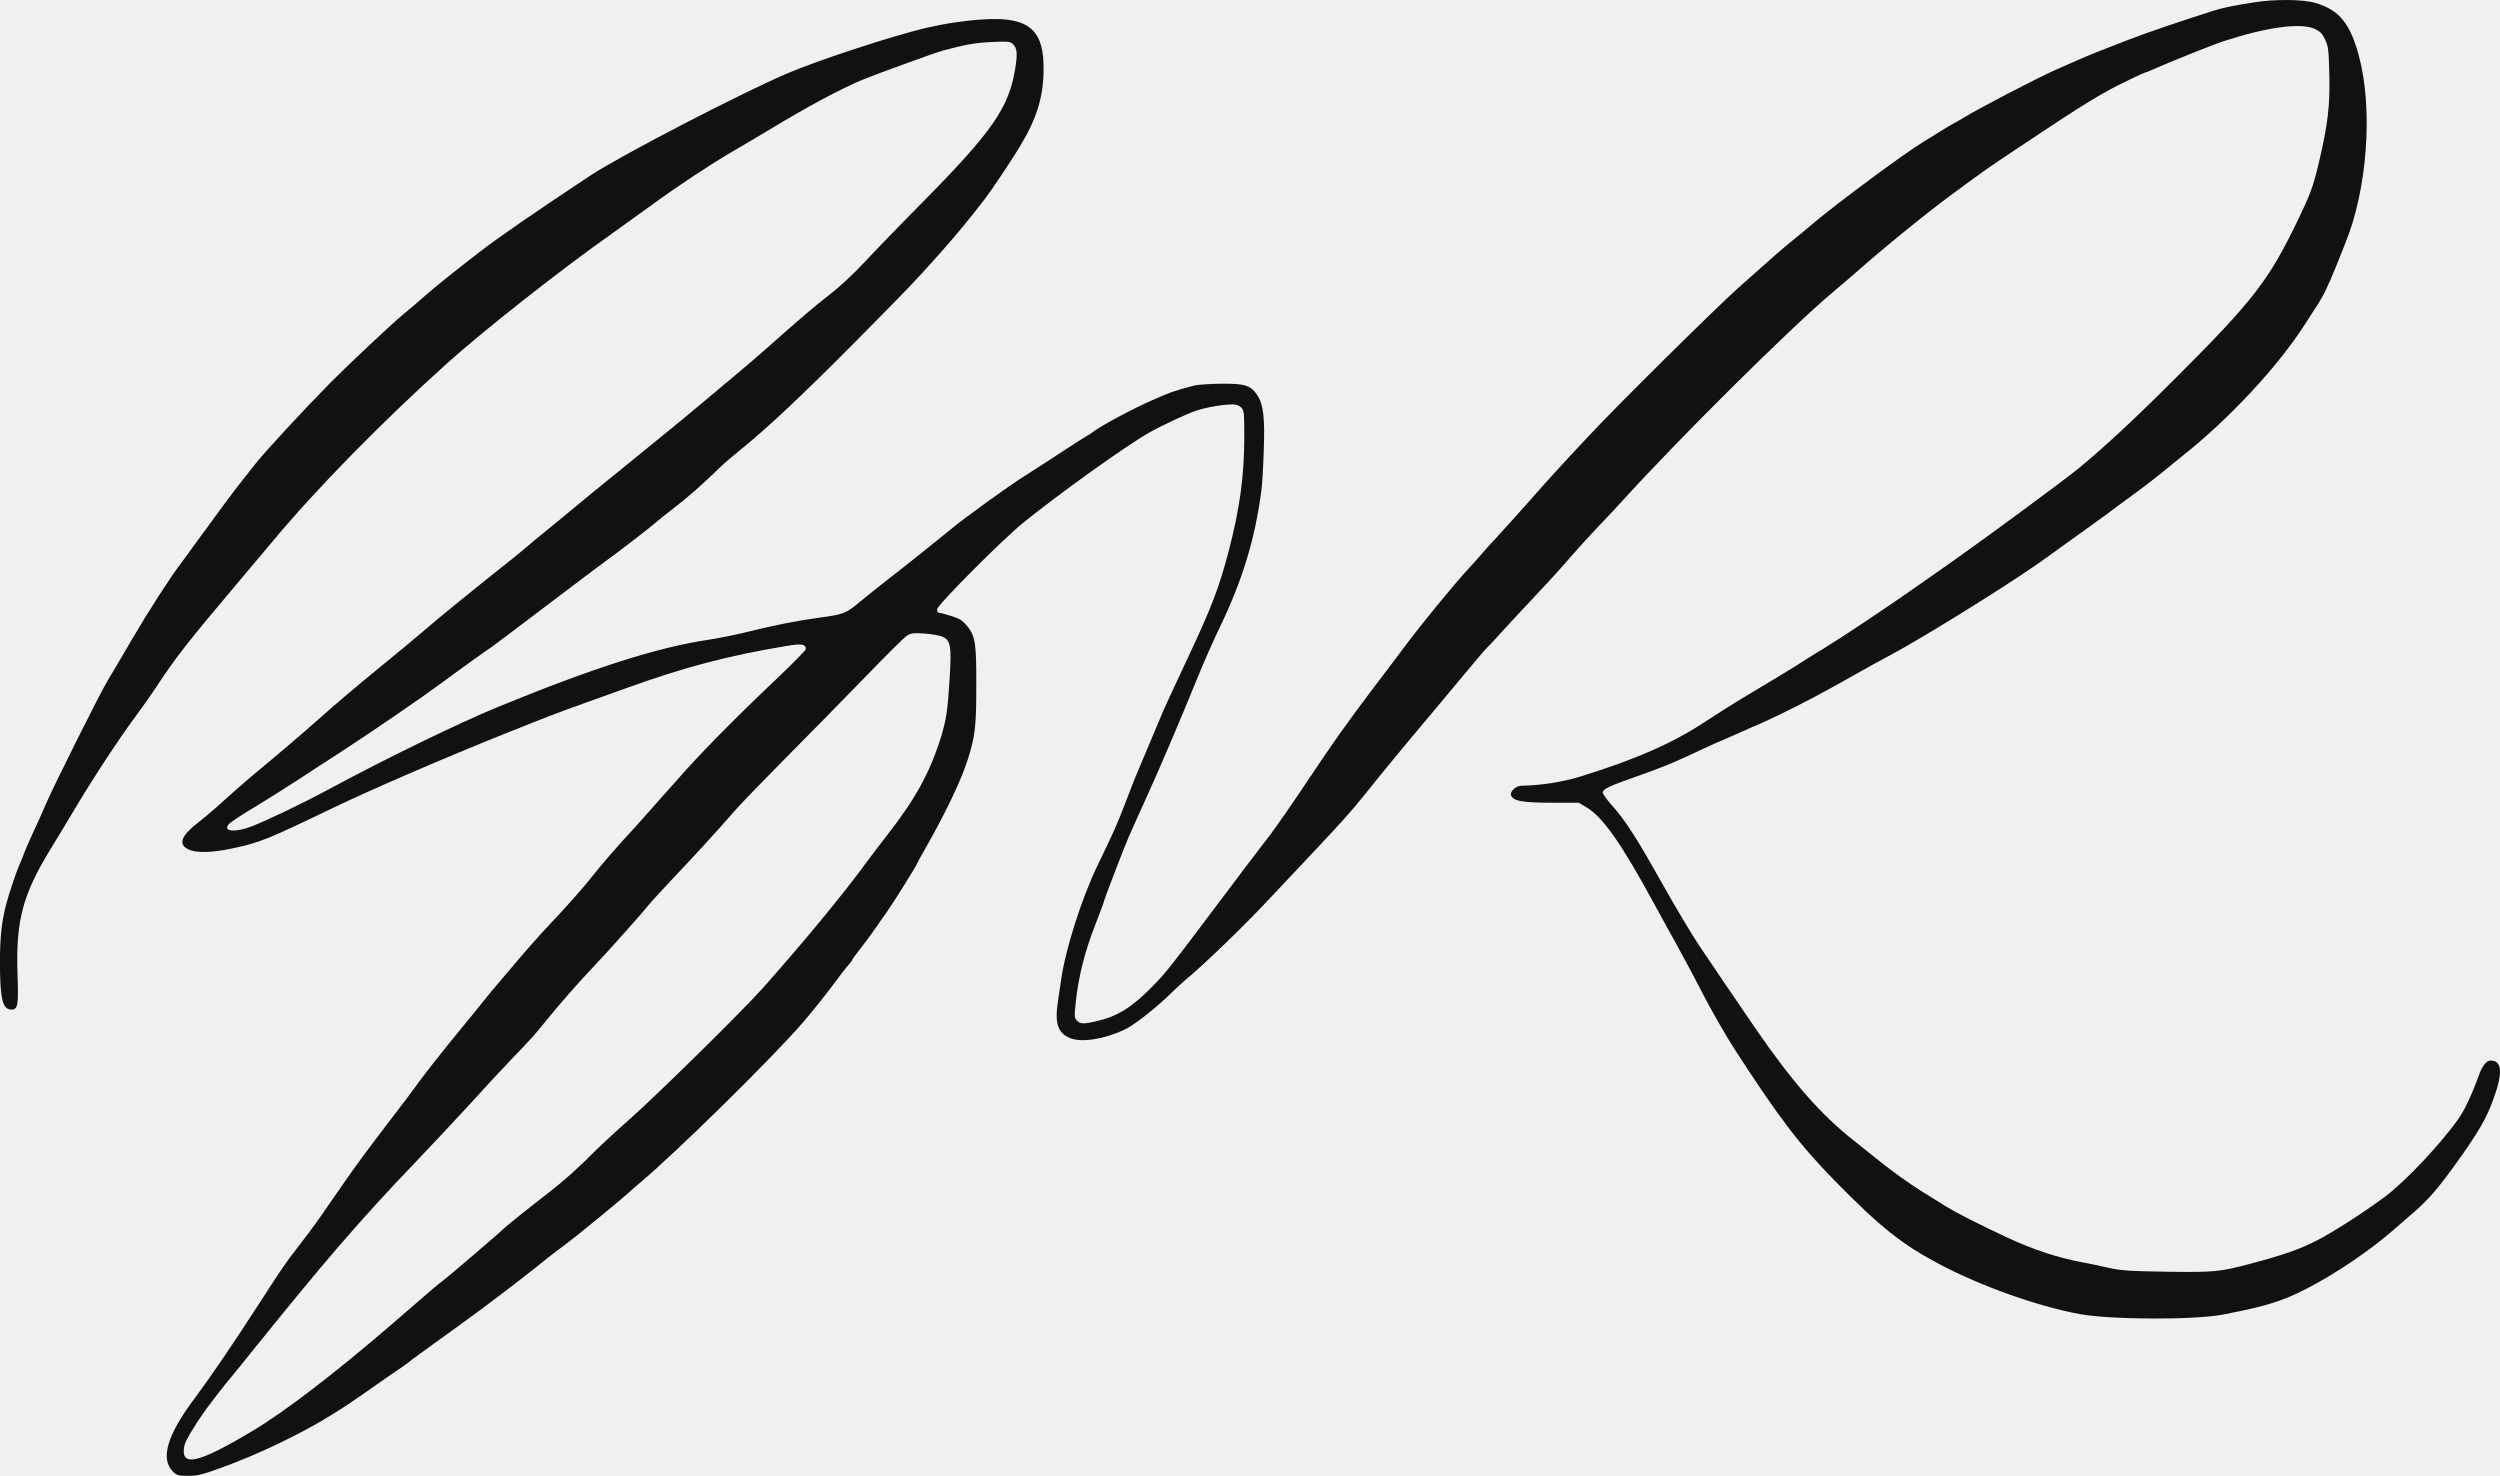
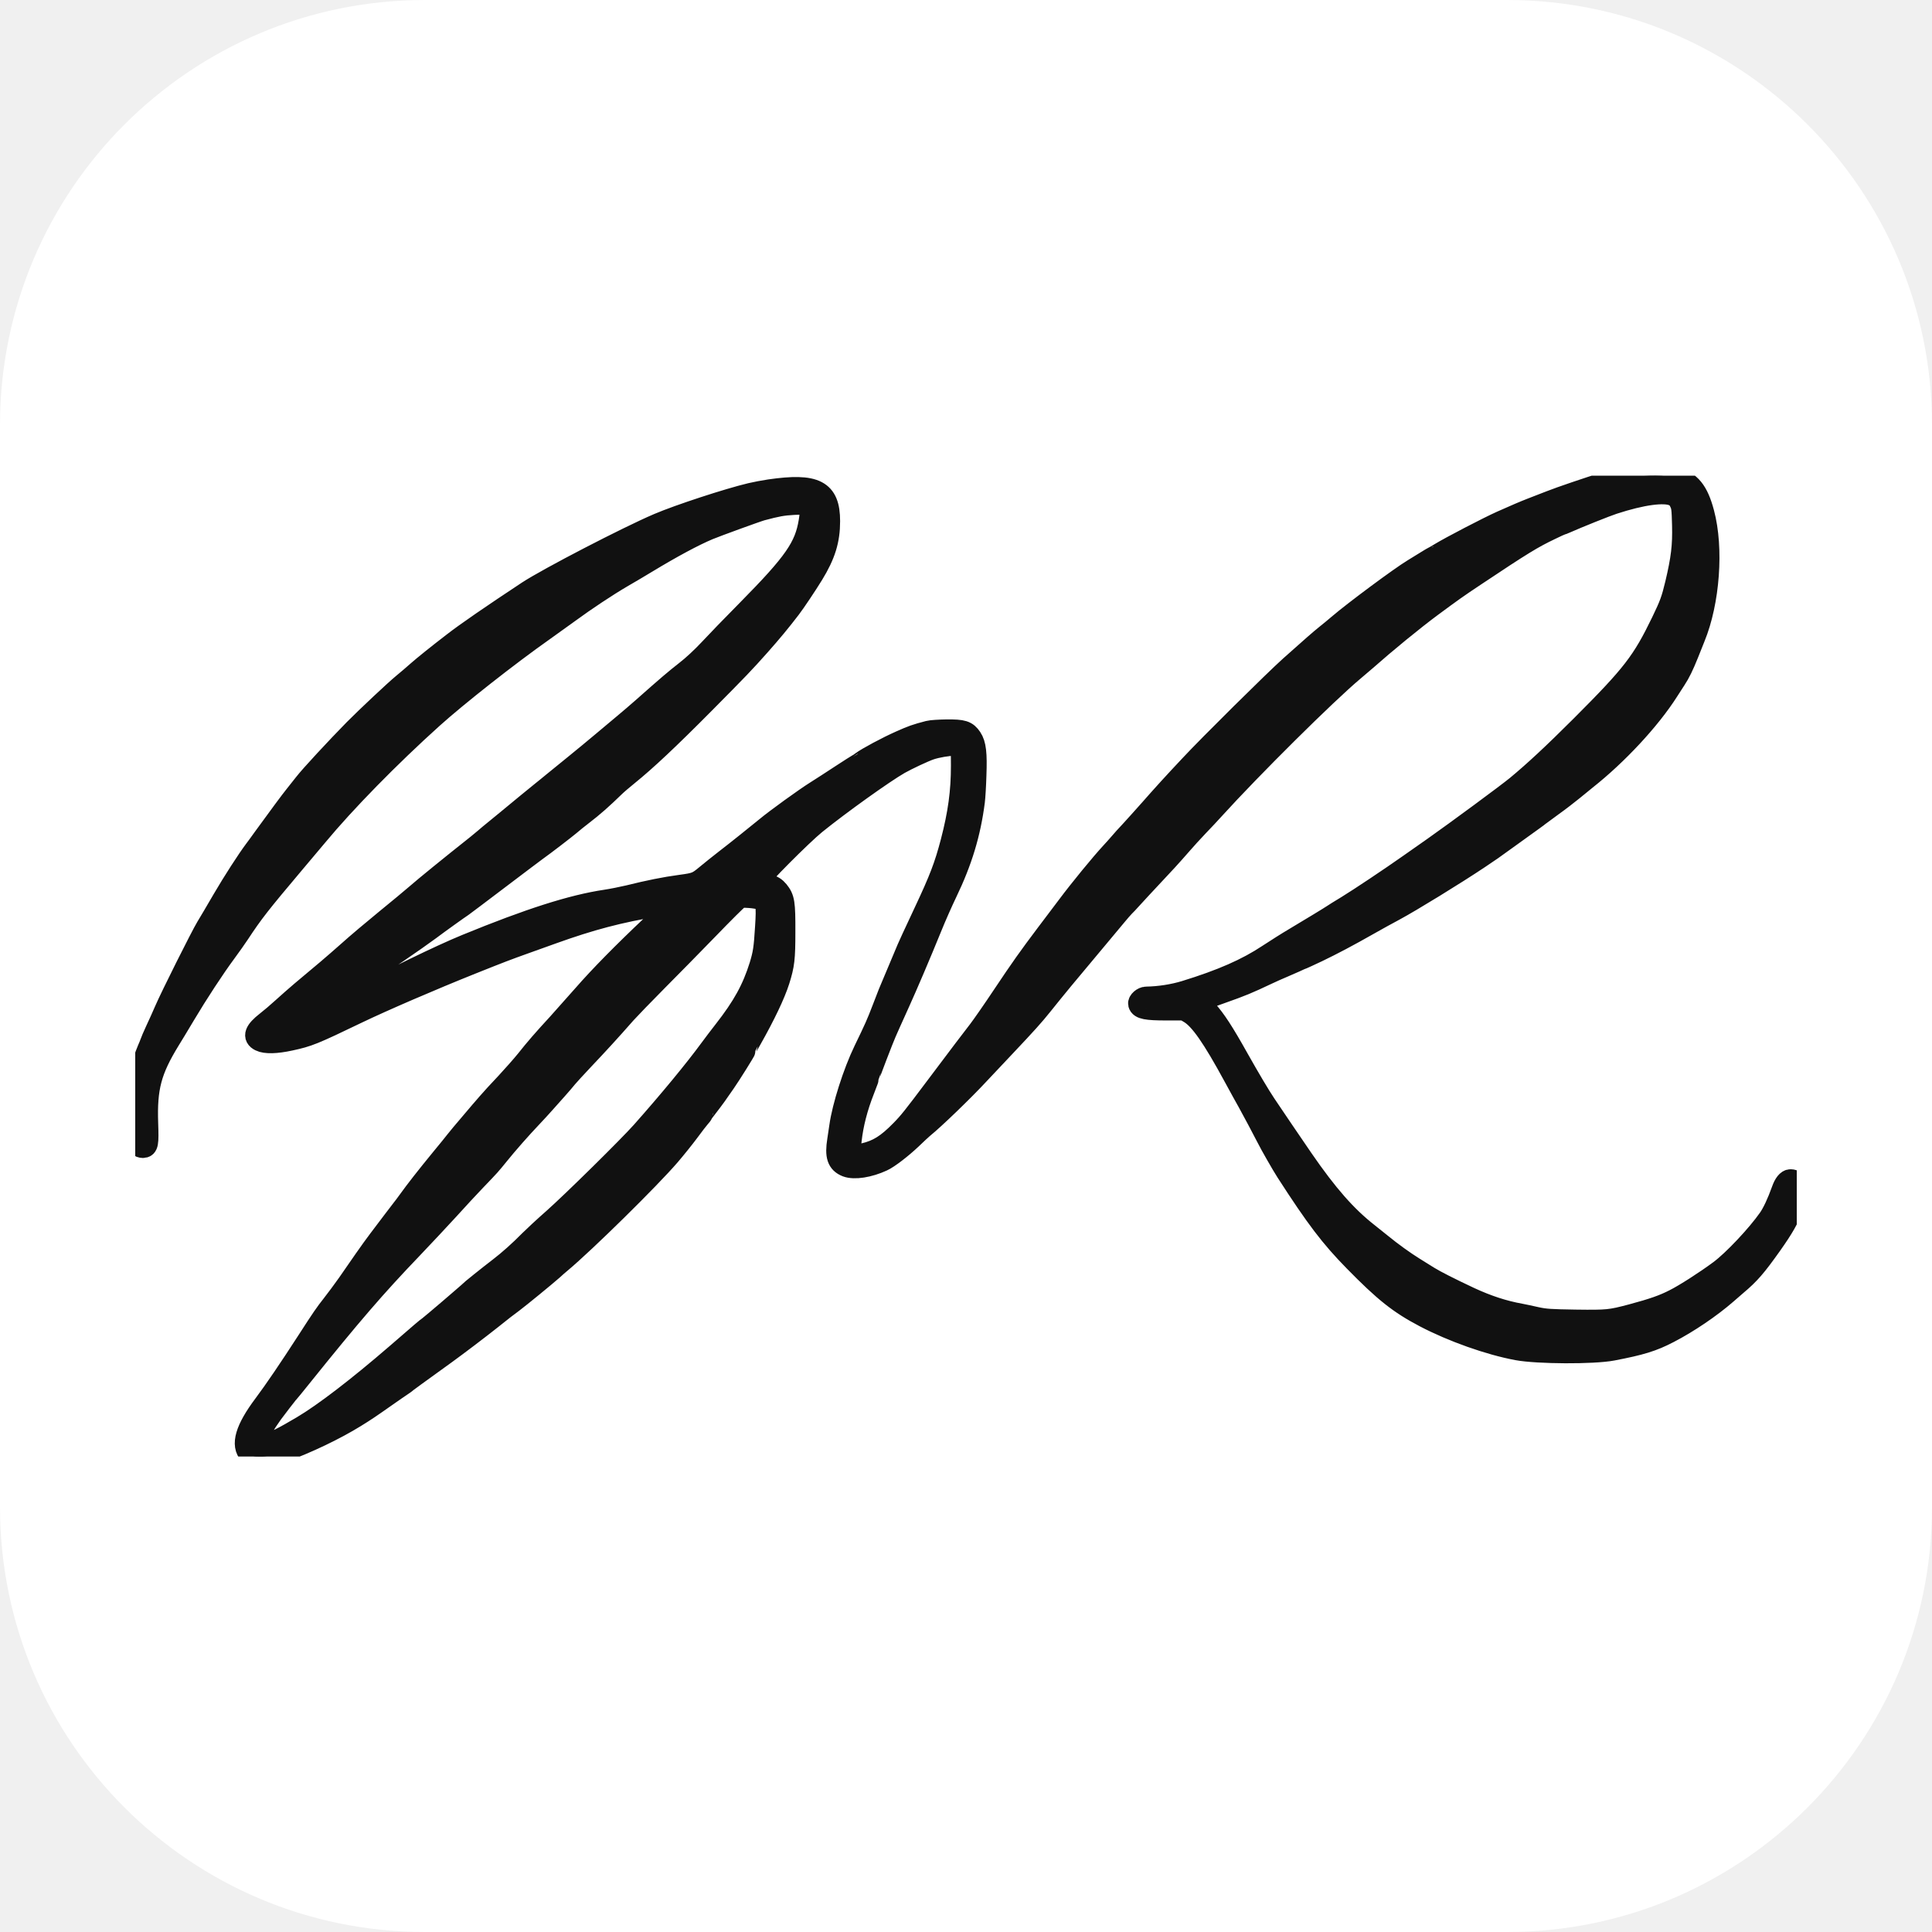
- <svg xmlns="http://www.w3.org/2000/svg" viewBox="0 0 1619.3 955.9">
-   <g transform="translate(-181.0428,1507.935) scale(0.1,-0.1)" fill="#111111">
-     <path d="M16410 15064 c-140 -22 -202 -35 -265 -55 -184 -58 -438 -144 -542 -185 -65 -25 -147 -57 -183 -71 -65 -25 -163 -67 -295 -126 -127 -57 -487 -244 -594 -309 -34 -21 -64 -38 -66 -38 -2 0 -32 -18 -66 -39 -35 -22 -94 -58 -130 -80 -126 -76 -576 -410 -729 -541 -30 -26 -82 -69 -115 -95 -68 -55 -130 -109 -354 -309 -151 -135 -795 -772 -976 -967 -160 -170 -270 -291 -391 -429 -66 -74 -151 -169 -189 -210 -39 -41 -86 -93 -104 -115 -19 -22 -57 -65 -85 -95 -99 -107 -304 -357 -422 -515 -66 -88 -160 -213 -210 -278 -170 -226 -246 -333 -419 -592 -95 -143 -203 -298 -239 -345 -62 -79 -178 -233 -424 -560 -214 -285 -256 -338 -335 -418 -135 -138 -227 -195 -363 -227 -86 -20 -107 -19 -129 5 -16 18 -17 28 -5 132 17 157 60 323 125 488 30 78 55 144 55 148 0 10 132 354 160 417 12 28 31 70 42 95 11 25 51 113 88 195 78 172 204 467 313 735 41 102 109 255 150 340 146 303 228 574 268 885 5 39 12 153 15 255 8 212 -2 300 -42 360 -43 64 -78 75 -234 74 -74 -1 -153 -6 -175 -12 -127 -33 -162 -46 -274 -96 -129 -57 -323 -161 -378 -202 -17 -13 -33 -24 -36 -24 -2 0 -74 -46 -160 -102 -86 -57 -200 -130 -252 -163 -98 -61 -389 -271 -481 -348 -93 -76 -287 -232 -394 -314 -58 -45 -143 -113 -190 -152 -90 -75 -105 -81 -254 -101 -155 -21 -304 -51 -506 -101 -63 -15 -164 -35 -224 -44 -327 -49 -739 -180 -1356 -433 -252 -103 -737 -339 -1094 -532 -172 -93 -413 -208 -510 -245 -101 -38 -178 -32 -148 11 10 15 80 61 197 131 55 33 172 107 260 164 88 58 205 134 260 169 218 142 528 354 669 458 92 69 283 206 323 232 12 8 173 130 358 270 185 140 349 264 365 275 76 54 271 204 320 245 30 26 86 71 124 100 106 81 195 160 311 273 22 22 83 74 135 116 173 140 392 345 746 702 335 338 381 386 535 559 118 133 199 231 298 360 44 57 161 232 221 330 116 189 160 331 160 516 0 295 -130 362 -575 298 -55 -8 -138 -24 -185 -35 -219 -52 -699 -209 -900 -295 -300 -128 -1073 -529 -1270 -658 -348 -230 -600 -403 -726 -501 -151 -116 -289 -227 -349 -280 -38 -34 -100 -87 -138 -118 -74 -60 -357 -326 -477 -447 -173 -176 -429 -452 -485 -525 -33 -42 -76 -97 -95 -120 -32 -39 -156 -206 -307 -414 -34 -48 -70 -97 -81 -111 -75 -100 -211 -311 -311 -482 -65 -112 -137 -234 -161 -273 -50 -82 -349 -679 -405 -810 -21 -49 -60 -136 -86 -191 -26 -56 -50 -112 -54 -125 -4 -13 -16 -42 -26 -64 -20 -44 -72 -197 -88 -261 -30 -113 -41 -218 -41 -384 1 -231 17 -300 74 -300 42 0 47 27 40 227 -12 350 33 518 217 818 21 33 86 141 145 240 130 218 288 459 401 612 46 63 104 144 128 181 137 208 201 290 545 698 80 94 178 212 219 260 273 329 704 769 1125 1148 241 217 743 612 1081 850 77 55 187 134 245 176 165 121 373 259 520 345 74 43 185 108 245 145 245 148 453 260 600 322 74 31 472 176 520 189 150 40 204 50 313 56 108 5 124 4 142 -12 29 -26 32 -62 16 -161 -41 -253 -148 -407 -604 -869 -142 -143 -309 -316 -372 -384 -68 -73 -162 -161 -230 -213 -107 -84 -172 -139 -419 -358 -53 -47 -132 -114 -175 -150 -43 -36 -138 -115 -210 -176 -72 -61 -196 -163 -276 -228 -80 -65 -176 -143 -214 -174 -38 -32 -86 -70 -107 -87 -37 -29 -230 -188 -329 -270 -26 -22 -81 -67 -122 -100 -40 -32 -89 -73 -108 -90 -20 -16 -54 -44 -75 -62 -271 -215 -502 -403 -595 -484 -41 -36 -173 -145 -293 -243 -120 -98 -285 -237 -366 -310 -141 -125 -255 -222 -456 -389 -49 -42 -131 -113 -181 -159 -50 -46 -123 -108 -162 -138 -109 -85 -129 -139 -62 -172 50 -25 153 -23 290 7 176 38 219 55 655 265 246 118 713 320 1118 482 283 113 330 131 517 198 91 32 210 75 265 95 373 134 649 207 1028 270 100 17 127 13 127 -20 0 -7 -80 -88 -177 -181 -286 -270 -509 -497 -668 -679 -82 -93 -194 -219 -249 -280 -142 -154 -221 -245 -308 -355 -42 -52 -131 -153 -198 -225 -68 -71 -148 -159 -179 -195 -31 -36 -60 -70 -66 -76 -12 -14 -134 -157 -190 -224 -22 -26 -50 -61 -62 -76 -12 -16 -70 -88 -130 -160 -154 -188 -251 -312 -328 -419 -22 -31 -45 -61 -51 -68 -5 -7 -49 -64 -97 -127 -47 -63 -110 -146 -140 -185 -29 -38 -91 -124 -137 -190 -46 -66 -120 -172 -163 -235 -44 -63 -113 -155 -152 -205 -67 -85 -97 -128 -240 -350 -182 -281 -317 -480 -426 -626 -176 -235 -221 -388 -139 -471 26 -25 35 -28 99 -28 60 0 92 8 208 50 238 85 522 221 718 343 94 58 140 89 295 198 63 44 133 93 155 107 22 15 45 31 51 37 10 9 78 59 375 273 128 93 319 238 449 341 52 42 106 85 121 96 15 11 53 40 85 64 68 51 317 255 385 315 25 23 61 55 81 71 236 197 869 820 1062 1045 54 63 137 166 184 229 46 63 95 126 108 140 13 14 24 29 24 32 0 4 21 33 48 67 26 33 64 84 85 113 20 30 61 88 90 129 49 70 197 306 197 315 0 2 26 50 59 107 131 232 227 433 270 568 48 152 55 212 55 475 1 281 -6 324 -61 392 -28 33 -47 46 -100 62 -37 12 -72 21 -80 21 -7 0 -13 10 -13 23 0 26 423 451 555 558 236 191 666 499 820 587 76 43 240 120 302 141 65 22 172 40 236 41 24 0 44 -7 57 -20 18 -18 20 -33 20 -187 0 -255 -29 -466 -101 -743 -62 -236 -111 -365 -264 -690 -114 -244 -146 -312 -162 -350 -64 -152 -176 -419 -183 -435 -4 -11 -32 -81 -60 -155 -56 -146 -76 -190 -180 -405 -103 -213 -209 -545 -236 -740 -3 -22 -12 -82 -20 -134 -24 -150 -3 -214 81 -247 74 -28 215 -6 345 54 58 26 186 125 279 213 48 46 100 95 116 108 108 87 394 363 545 526 36 39 153 163 260 276 204 216 273 293 353 393 137 171 254 313 462 560 110 131 226 270 258 309 32 39 68 80 80 92 12 11 42 43 66 70 40 44 106 116 352 379 36 39 98 109 139 156 40 47 115 128 165 181 51 53 119 125 150 160 371 409 1096 1128 1364 1353 47 40 102 86 121 103 192 170 464 393 641 524 203 150 245 180 419 296 468 312 563 370 743 456 53 26 100 47 103 47 3 0 20 6 37 14 126 56 406 168 472 189 279 91 495 120 587 80 36 -17 50 -30 68 -69 21 -43 24 -65 28 -228 5 -200 -10 -326 -68 -571 -38 -158 -55 -204 -135 -370 -190 -393 -286 -518 -789 -1021 -269 -269 -460 -446 -628 -585 -96 -79 -582 -437 -810 -598 -73 -51 -180 -126 -238 -167 -183 -129 -481 -328 -605 -404 -66 -40 -131 -80 -145 -90 -29 -20 -203 -125 -370 -225 -63 -37 -178 -110 -256 -161 -208 -138 -452 -245 -809 -355 -118 -36 -254 -57 -381 -59 -32 0 -73 -36 -67 -59 10 -39 70 -51 261 -51 l178 0 54 -32 c104 -63 226 -238 435 -623 54 -99 114 -209 135 -245 34 -61 155 -287 189 -355 28 -57 144 -260 186 -325 292 -453 430 -634 660 -869 294 -300 437 -414 685 -544 269 -141 626 -268 900 -319 199 -37 741 -39 925 -4 277 53 390 87 549 170 188 97 406 245 561 380 38 34 83 72 99 86 125 105 186 176 338 390 115 163 163 247 205 360 66 177 62 259 -14 260 -27 0 -55 -34 -77 -97 -45 -125 -90 -220 -130 -278 -114 -163 -348 -411 -479 -508 -140 -104 -343 -234 -443 -284 -107 -55 -210 -91 -419 -147 -208 -55 -235 -58 -546 -54 -247 4 -297 7 -384 26 -55 13 -125 27 -155 33 -167 30 -324 82 -495 161 -204 96 -328 159 -402 204 -34 22 -100 62 -146 91 -92 57 -217 147 -317 229 -36 29 -94 76 -130 104 -213 167 -398 378 -637 725 -82 119 -315 462 -362 533 -59 88 -156 252 -266 447 -146 261 -224 380 -304 468 -35 39 -61 76 -59 85 4 22 44 41 213 100 184 65 245 90 435 180 47 22 113 52 148 66 34 15 92 40 128 56 35 17 66 30 69 30 2 0 68 31 147 68 145 70 288 145 503 267 66 38 176 98 245 135 160 86 592 351 825 507 117 78 115 77 295 207 91 66 192 139 225 162 33 24 65 47 70 52 6 4 62 46 125 92 63 45 151 113 195 149 44 36 103 84 130 106 305 241 623 583 799 860 21 33 53 83 71 110 44 67 74 129 125 255 23 58 50 127 61 153 143 347 181 869 89 1212 -57 213 -127 299 -281 345 -80 24 -265 26 -399 4z m-8497 -4108 c55 -22 62 -62 48 -276 -13 -211 -21 -260 -56 -376 -72 -230 -165 -400 -352 -639 -43 -55 -103 -134 -133 -175 -150 -205 -400 -508 -668 -810 -131 -147 -678 -686 -862 -849 -91 -80 -194 -176 -230 -212 -96 -98 -206 -196 -295 -264 -107 -82 -288 -227 -300 -241 -14 -16 -365 -316 -392 -335 -21 -14 -62 -49 -312 -266 -374 -323 -707 -579 -920 -705 -350 -209 -463 -234 -437 -95 6 32 61 126 136 231 34 47 149 196 160 206 3 3 58 70 122 150 488 607 726 883 1078 1250 108 113 268 284 356 380 87 96 206 225 264 285 146 152 143 149 225 250 87 108 222 261 321 365 39 41 95 102 125 136 30 33 86 96 124 139 39 44 82 94 97 113 15 19 90 100 166 181 133 140 257 275 407 446 39 43 176 185 305 315 129 129 354 359 500 509 146 151 278 283 295 293 25 16 43 19 111 14 45 -3 98 -12 117 -20z" />
-   </g>
+ <svg xmlns="http://www.w3.org/2000/svg" viewBox="0 0 1000 1000">
+   <rect width="1000" height="1000" rx="220" fill="#ffffff" />
+   <svg x="70.0" y="246.2" width="860" height="507.7" viewBox="0 0 1619.3 955.9">
+     <g transform="translate(-181.0428,1507.935) scale(0.1,-0.1)" fill="#111111" stroke="#111111" stroke-width="220" stroke-linejoin="round">
+       <path d="M16410 15064 c-140 -22 -202 -35 -265 -55 -184 -58 -438 -144 -542 -185 -65 -25 -147 -57 -183 -71 -65 -25 -163 -67 -295 -126 -127 -57 -487 -244 -594 -309 -34 -21 -64 -38 -66 -38 -2 0 -32 -18 -66 -39 -35 -22 -94 -58 -130 -80 -126 -76 -576 -410 -729 -541 -30 -26 -82 -69 -115 -95 -68 -55 -130 -109 -354 -309 -151 -135 -795 -772 -976 -967 -160 -170 -270 -291 -391 -429 -66 -74 -151 -169 -189 -210 -39 -41 -86 -93 -104 -115 -19 -22 -57 -65 -85 -95 -99 -107 -304 -357 -422 -515 -66 -88 -160 -213 -210 -278 -170 -226 -246 -333 -419 -592 -95 -143 -203 -298 -239 -345 -62 -79 -178 -233 -424 -560 -214 -285 -256 -338 -335 -418 -135 -138 -227 -195 -363 -227 -86 -20 -107 -19 -129 5 -16 18 -17 28 -5 132 17 157 60 323 125 488 30 78 55 144 55 148 0 10 132 354 160 417 12 28 31 70 42 95 11 25 51 113 88 195 78 172 204 467 313 735 41 102 109 255 150 340 146 303 228 574 268 885 5 39 12 153 15 255 8 212 -2 300 -42 360 -43 64 -78 75 -234 74 -74 -1 -153 -6 -175 -12 -127 -33 -162 -46 -274 -96 -129 -57 -323 -161 -378 -202 -17 -13 -33 -24 -36 -24 -2 0 -74 -46 -160 -102 -86 -57 -200 -130 -252 -163 -98 -61 -389 -271 -481 -348 -93 -76 -287 -232 -394 -314 -58 -45 -143 -113 -190 -152 -90 -75 -105 -81 -254 -101 -155 -21 -304 -51 -506 -101 -63 -15 -164 -35 -224 -44 -327 -49 -739 -180 -1356 -433 -252 -103 -737 -339 -1094 -532 -172 -93 -413 -208 -510 -245 -101 -38 -178 -32 -148 11 10 15 80 61 197 131 55 33 172 107 260 164 88 58 205 134 260 169 218 142 528 354 669 458 92 69 283 206 323 232 12 8 173 130 358 270 185 140 349 264 365 275 76 54 271 204 320 245 30 26 86 71 124 100 106 81 195 160 311 273 22 22 83 74 135 116 173 140 392 345 746 702 335 338 381 386 535 559 118 133 199 231 298 360 44 57 161 232 221 330 116 189 160 331 160 516 0 295 -130 362 -575 298 -55 -8 -138 -24 -185 -35 -219 -52 -699 -209 -900 -295 -300 -128 -1073 -529 -1270 -658 -348 -230 -600 -403 -726 -501 -151 -116 -289 -227 -349 -280 -38 -34 -100 -87 -138 -118 -74 -60 -357 -326 -477 -447 -173 -176 -429 -452 -485 -525 -33 -42 -76 -97 -95 -120 -32 -39 -156 -206 -307 -414 -34 -48 -70 -97 -81 -111 -75 -100 -211 -311 -311 -482 -65 -112 -137 -234 -161 -273 -50 -82 -349 -679 -405 -810 -21 -49 -60 -136 -86 -191 -26 -56 -50 -112 -54 -125 -4 -13 -16 -42 -26 -64 -20 -44 -72 -197 -88 -261 -30 -113 -41 -218 -41 -384 1 -231 17 -300 74 -300 42 0 47 27 40 227 -12 350 33 518 217 818 21 33 86 141 145 240 130 218 288 459 401 612 46 63 104 144 128 181 137 208 201 290 545 698 80 94 178 212 219 260 273 329 704 769 1125 1148 241 217 743 612 1081 850 77 55 187 134 245 176 165 121 373 259 520 345 74 43 185 108 245 145 245 148 453 260 600 322 74 31 472 176 520 189 150 40 204 50 313 56 108 5 124 4 142 -12 29 -26 32 -62 16 -161 -41 -253 -148 -407 -604 -869 -142 -143 -309 -316 -372 -384 -68 -73 -162 -161 -230 -213 -107 -84 -172 -139 -419 -358 -53 -47 -132 -114 -175 -150 -43 -36 -138 -115 -210 -176 -72 -61 -196 -163 -276 -228 -80 -65 -176 -143 -214 -174 -38 -32 -86 -70 -107 -87 -37 -29 -230 -188 -329 -270 -26 -22 -81 -67 -122 -100 -40 -32 -89 -73 -108 -90 -20 -16 -54 -44 -75 -62 -271 -215 -502 -403 -595 -484 -41 -36 -173 -145 -293 -243 -120 -98 -285 -237 -366 -310 -141 -125 -255 -222 -456 -389 -49 -42 -131 -113 -181 -159 -50 -46 -123 -108 -162 -138 -109 -85 -129 -139 -62 -172 50 -25 153 -23 290 7 176 38 219 55 655 265 246 118 713 320 1118 482 283 113 330 131 517 198 91 32 210 75 265 95 373 134 649 207 1028 270 100 17 127 13 127 -20 0 -7 -80 -88 -177 -181 -286 -270 -509 -497 -668 -679 -82 -93 -194 -219 -249 -280 -142 -154 -221 -245 -308 -355 -42 -52 -131 -153 -198 -225 -68 -71 -148 -159 -179 -195 -31 -36 -60 -70 -66 -76 -12 -14 -134 -157 -190 -224 -22 -26 -50 -61 -62 -76 -12 -16 -70 -88 -130 -160 -154 -188 -251 -312 -328 -419 -22 -31 -45 -61 -51 -68 -5 -7 -49 -64 -97 -127 -47 -63 -110 -146 -140 -185 -29 -38 -91 -124 -137 -190 -46 -66 -120 -172 -163 -235 -44 -63 -113 -155 -152 -205 -67 -85 -97 -128 -240 -350 -182 -281 -317 -480 -426 -626 -176 -235 -221 -388 -139 -471 26 -25 35 -28 99 -28 60 0 92 8 208 50 238 85 522 221 718 343 94 58 140 89 295 198 63 44 133 93 155 107 22 15 45 31 51 37 10 9 78 59 375 273 128 93 319 238 449 341 52 42 106 85 121 96 15 11 53 40 85 64 68 51 317 255 385 315 25 23 61 55 81 71 236 197 869 820 1062 1045 54 63 137 166 184 229 46 63 95 126 108 140 13 14 24 29 24 32 0 4 21 33 48 67 26 33 64 84 85 113 20 30 61 88 90 129 49 70 197 306 197 315 0 2 26 50 59 107 131 232 227 433 270 568 48 152 55 212 55 475 1 281 -6 324 -61 392 -28 33 -47 46 -100 62 -37 12 -72 21 -80 21 -7 0 -13 10 -13 23 0 26 423 451 555 558 236 191 666 499 820 587 76 43 240 120 302 141 65 22 172 40 236 41 24 0 44 -7 57 -20 18 -18 20 -33 20 -187 0 -255 -29 -466 -101 -743 -62 -236 -111 -365 -264 -690 -114 -244 -146 -312 -162 -350 -64 -152 -176 -419 -183 -435 -4 -11 -32 -81 -60 -155 -56 -146 -76 -190 -180 -405 -103 -213 -209 -545 -236 -740 -3 -22 -12 -82 -20 -134 -24 -150 -3 -214 81 -247 74 -28 215 -6 345 54 58 26 186 125 279 213 48 46 100 95 116 108 108 87 394 363 545 526 36 39 153 163 260 276 204 216 273 293 353 393 137 171 254 313 462 560 110 131 226 270 258 309 32 39 68 80 80 92 12 11 42 43 66 70 40 44 106 116 352 379 36 39 98 109 139 156 40 47 115 128 165 181 51 53 119 125 150 160 371 409 1096 1128 1364 1353 47 40 102 86 121 103 192 170 464 393 641 524 203 150 245 180 419 296 468 312 563 370 743 456 53 26 100 47 103 47 3 0 20 6 37 14 126 56 406 168 472 189 279 91 495 120 587 80 36 -17 50 -30 68 -69 21 -43 24 -65 28 -228 5 -200 -10 -326 -68 -571 -38 -158 -55 -204 -135 -370 -190 -393 -286 -518 -789 -1021 -269 -269 -460 -446 -628 -585 -96 -79 -582 -437 -810 -598 -73 -51 -180 -126 -238 -167 -183 -129 -481 -328 -605 -404 -66 -40 -131 -80 -145 -90 -29 -20 -203 -125 -370 -225 -63 -37 -178 -110 -256 -161 -208 -138 -452 -245 -809 -355 -118 -36 -254 -57 -381 -59 -32 0 -73 -36 -67 -59 10 -39 70 -51 261 -51 l178 0 54 -32 c104 -63 226 -238 435 -623 54 -99 114 -209 135 -245 34 -61 155 -287 189 -355 28 -57 144 -260 186 -325 292 -453 430 -634 660 -869 294 -300 437 -414 685 -544 269 -141 626 -268 900 -319 199 -37 741 -39 925 -4 277 53 390 87 549 170 188 97 406 245 561 380 38 34 83 72 99 86 125 105 186 176 338 390 115 163 163 247 205 360 66 177 62 259 -14 260 -27 0 -55 -34 -77 -97 -45 -125 -90 -220 -130 -278 -114 -163 -348 -411 -479 -508 -140 -104 -343 -234 -443 -284 -107 -55 -210 -91 -419 -147 -208 -55 -235 -58 -546 -54 -247 4 -297 7 -384 26 -55 13 -125 27 -155 33 -167 30 -324 82 -495 161 -204 96 -328 159 -402 204 -34 22 -100 62 -146 91 -92 57 -217 147 -317 229 -36 29 -94 76 -130 104 -213 167 -398 378 -637 725 -82 119 -315 462 -362 533 -59 88 -156 252 -266 447 -146 261 -224 380 -304 468 -35 39 -61 76 -59 85 4 22 44 41 213 100 184 65 245 90 435 180 47 22 113 52 148 66 34 15 92 40 128 56 35 17 66 30 69 30 2 0 68 31 147 68 145 70 288 145 503 267 66 38 176 98 245 135 160 86 592 351 825 507 117 78 115 77 295 207 91 66 192 139 225 162 33 24 65 47 70 52 6 4 62 46 125 92 63 45 151 113 195 149 44 36 103 84 130 106 305 241 623 583 799 860 21 33 53 83 71 110 44 67 74 129 125 255 23 58 50 127 61 153 143 347 181 869 89 1212 -57 213 -127 299 -281 345 -80 24 -265 26 -399 4z m-8497 -4108 c55 -22 62 -62 48 -276 -13 -211 -21 -260 -56 -376 -72 -230 -165 -400 -352 -639 -43 -55 -103 -134 -133 -175 -150 -205 -400 -508 -668 -810 -131 -147 -678 -686 -862 -849 -91 -80 -194 -176 -230 -212 -96 -98 -206 -196 -295 -264 -107 -82 -288 -227 -300 -241 -14 -16 -365 -316 -392 -335 -21 -14 -62 -49 -312 -266 -374 -323 -707 -579 -920 -705 -350 -209 -463 -234 -437 -95 6 32 61 126 136 231 34 47 149 196 160 206 3 3 58 70 122 150 488 607 726 883 1078 1250 108 113 268 284 356 380 87 96 206 225 264 285 146 152 143 149 225 250 87 108 222 261 321 365 39 41 95 102 125 136 30 33 86 96 124 139 39 44 82 94 97 113 15 19 90 100 166 181 133 140 257 275 407 446 39 43 176 185 305 315 129 129 354 359 500 509 146 151 278 283 295 293 25 16 43 19 111 14 45 -3 98 -12 117 -20z" />
+     </g>
+   </svg>
</svg>
